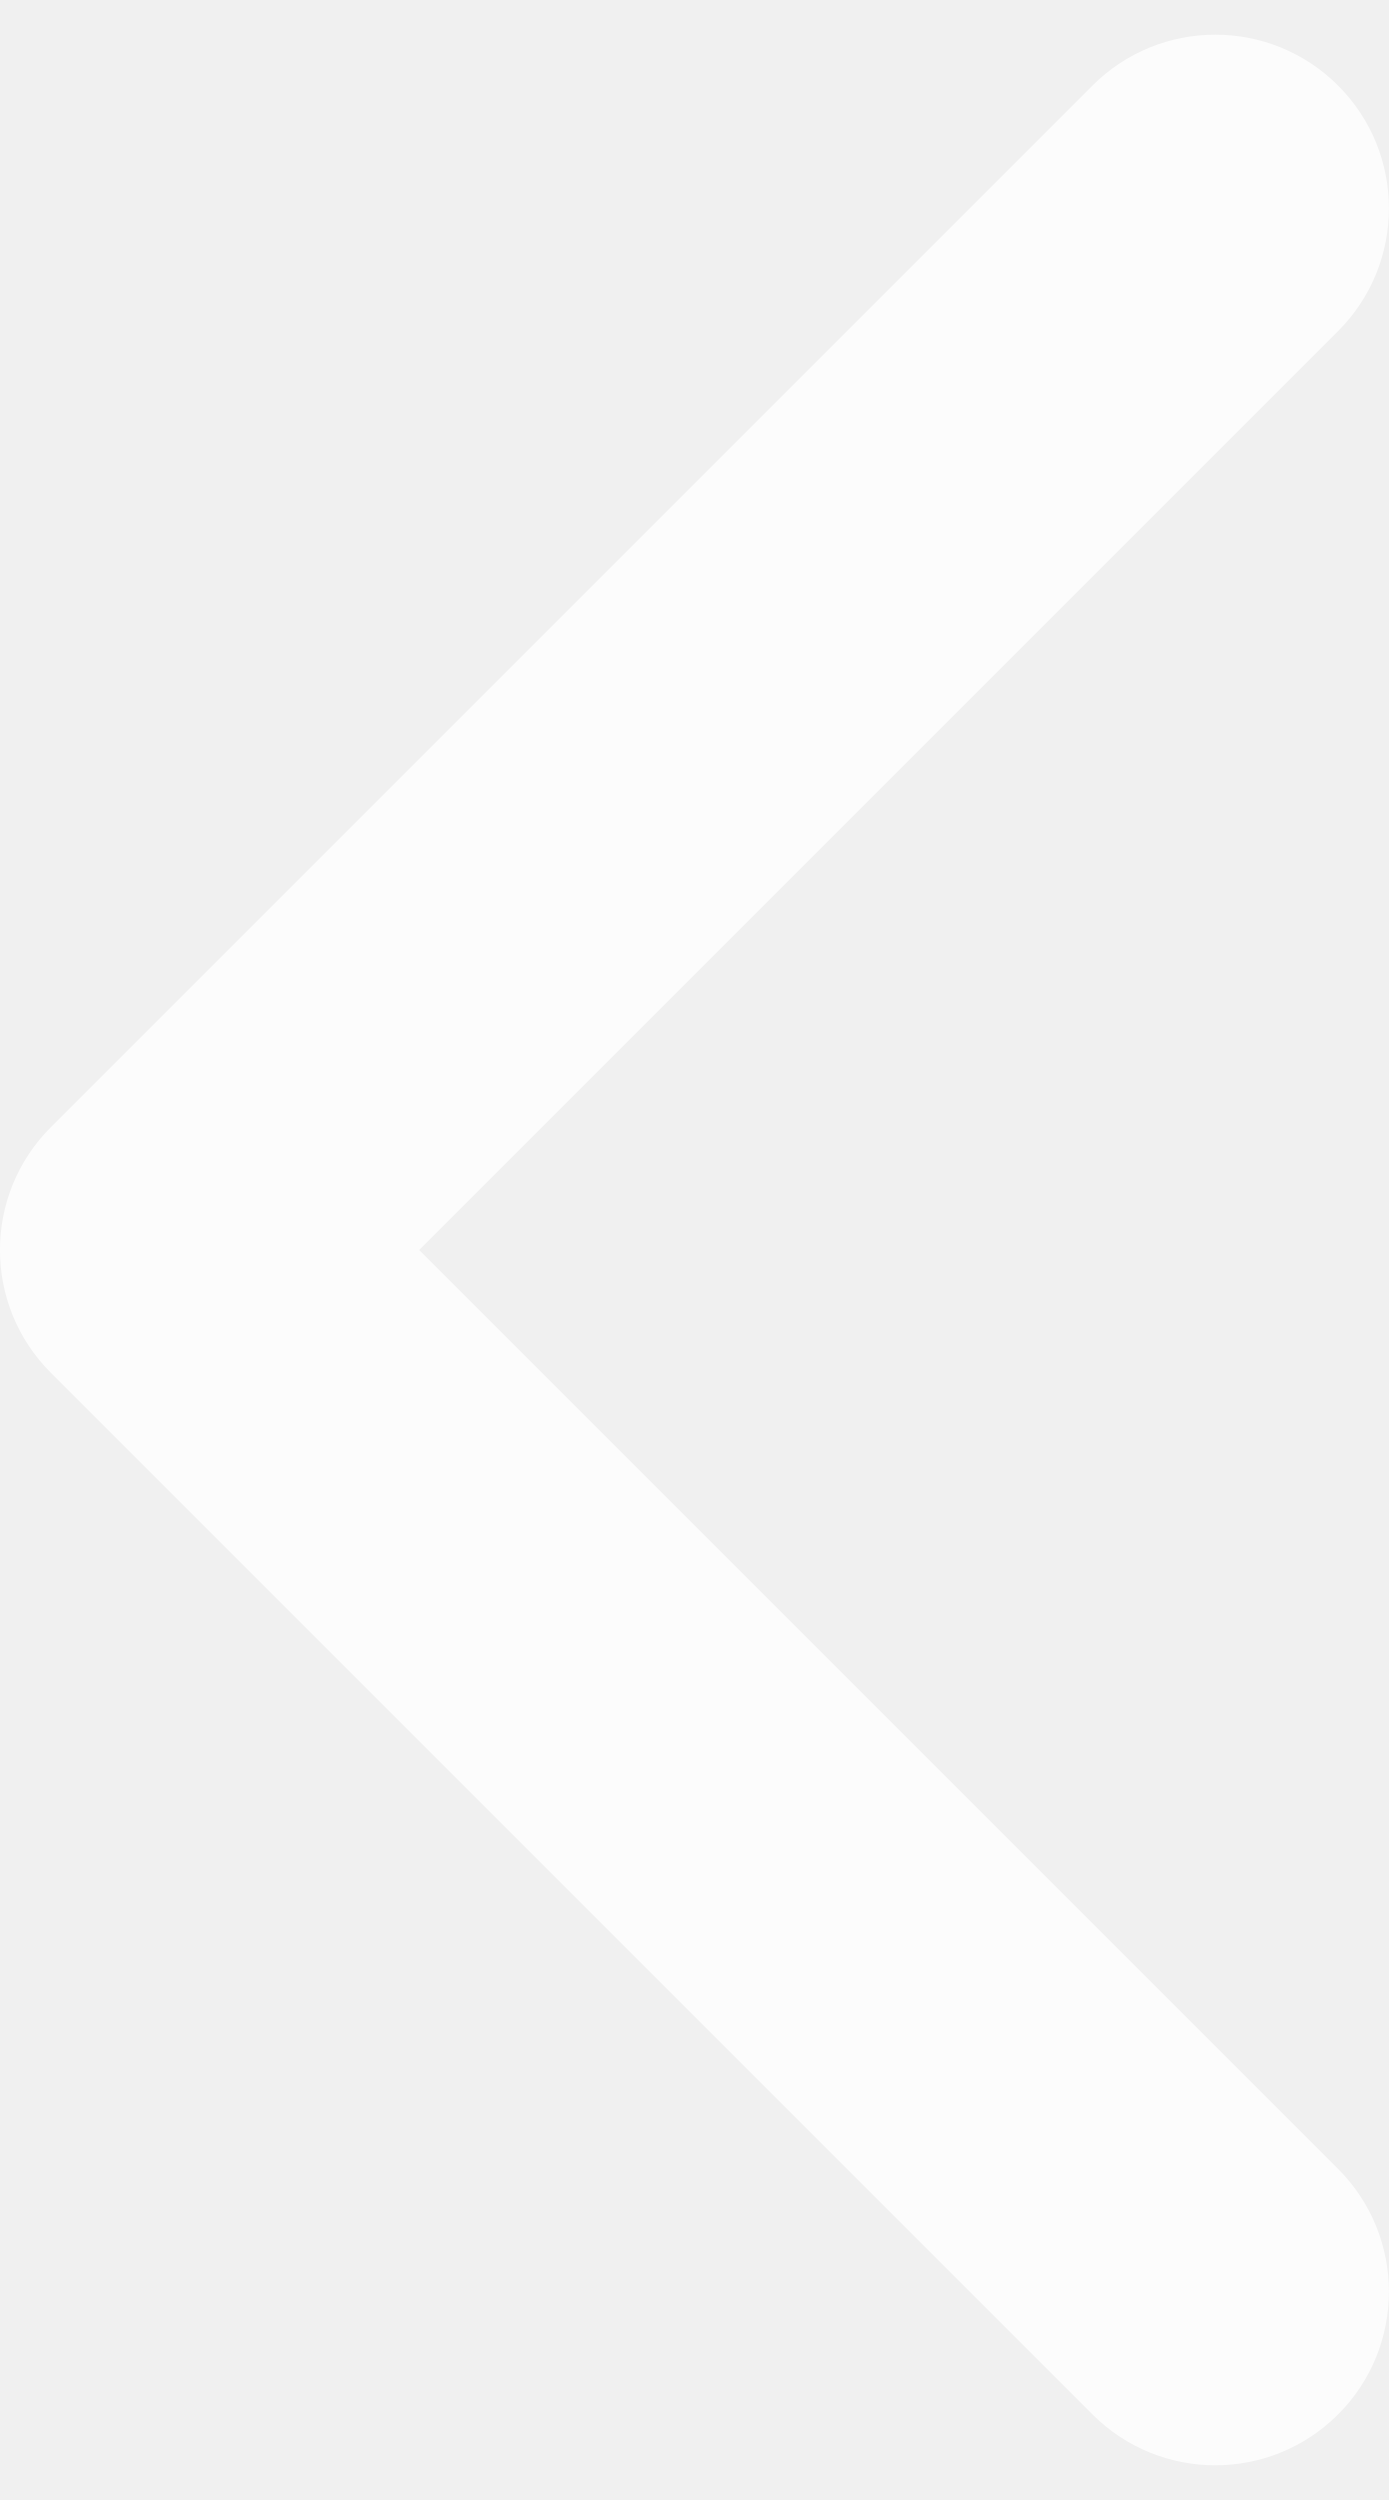
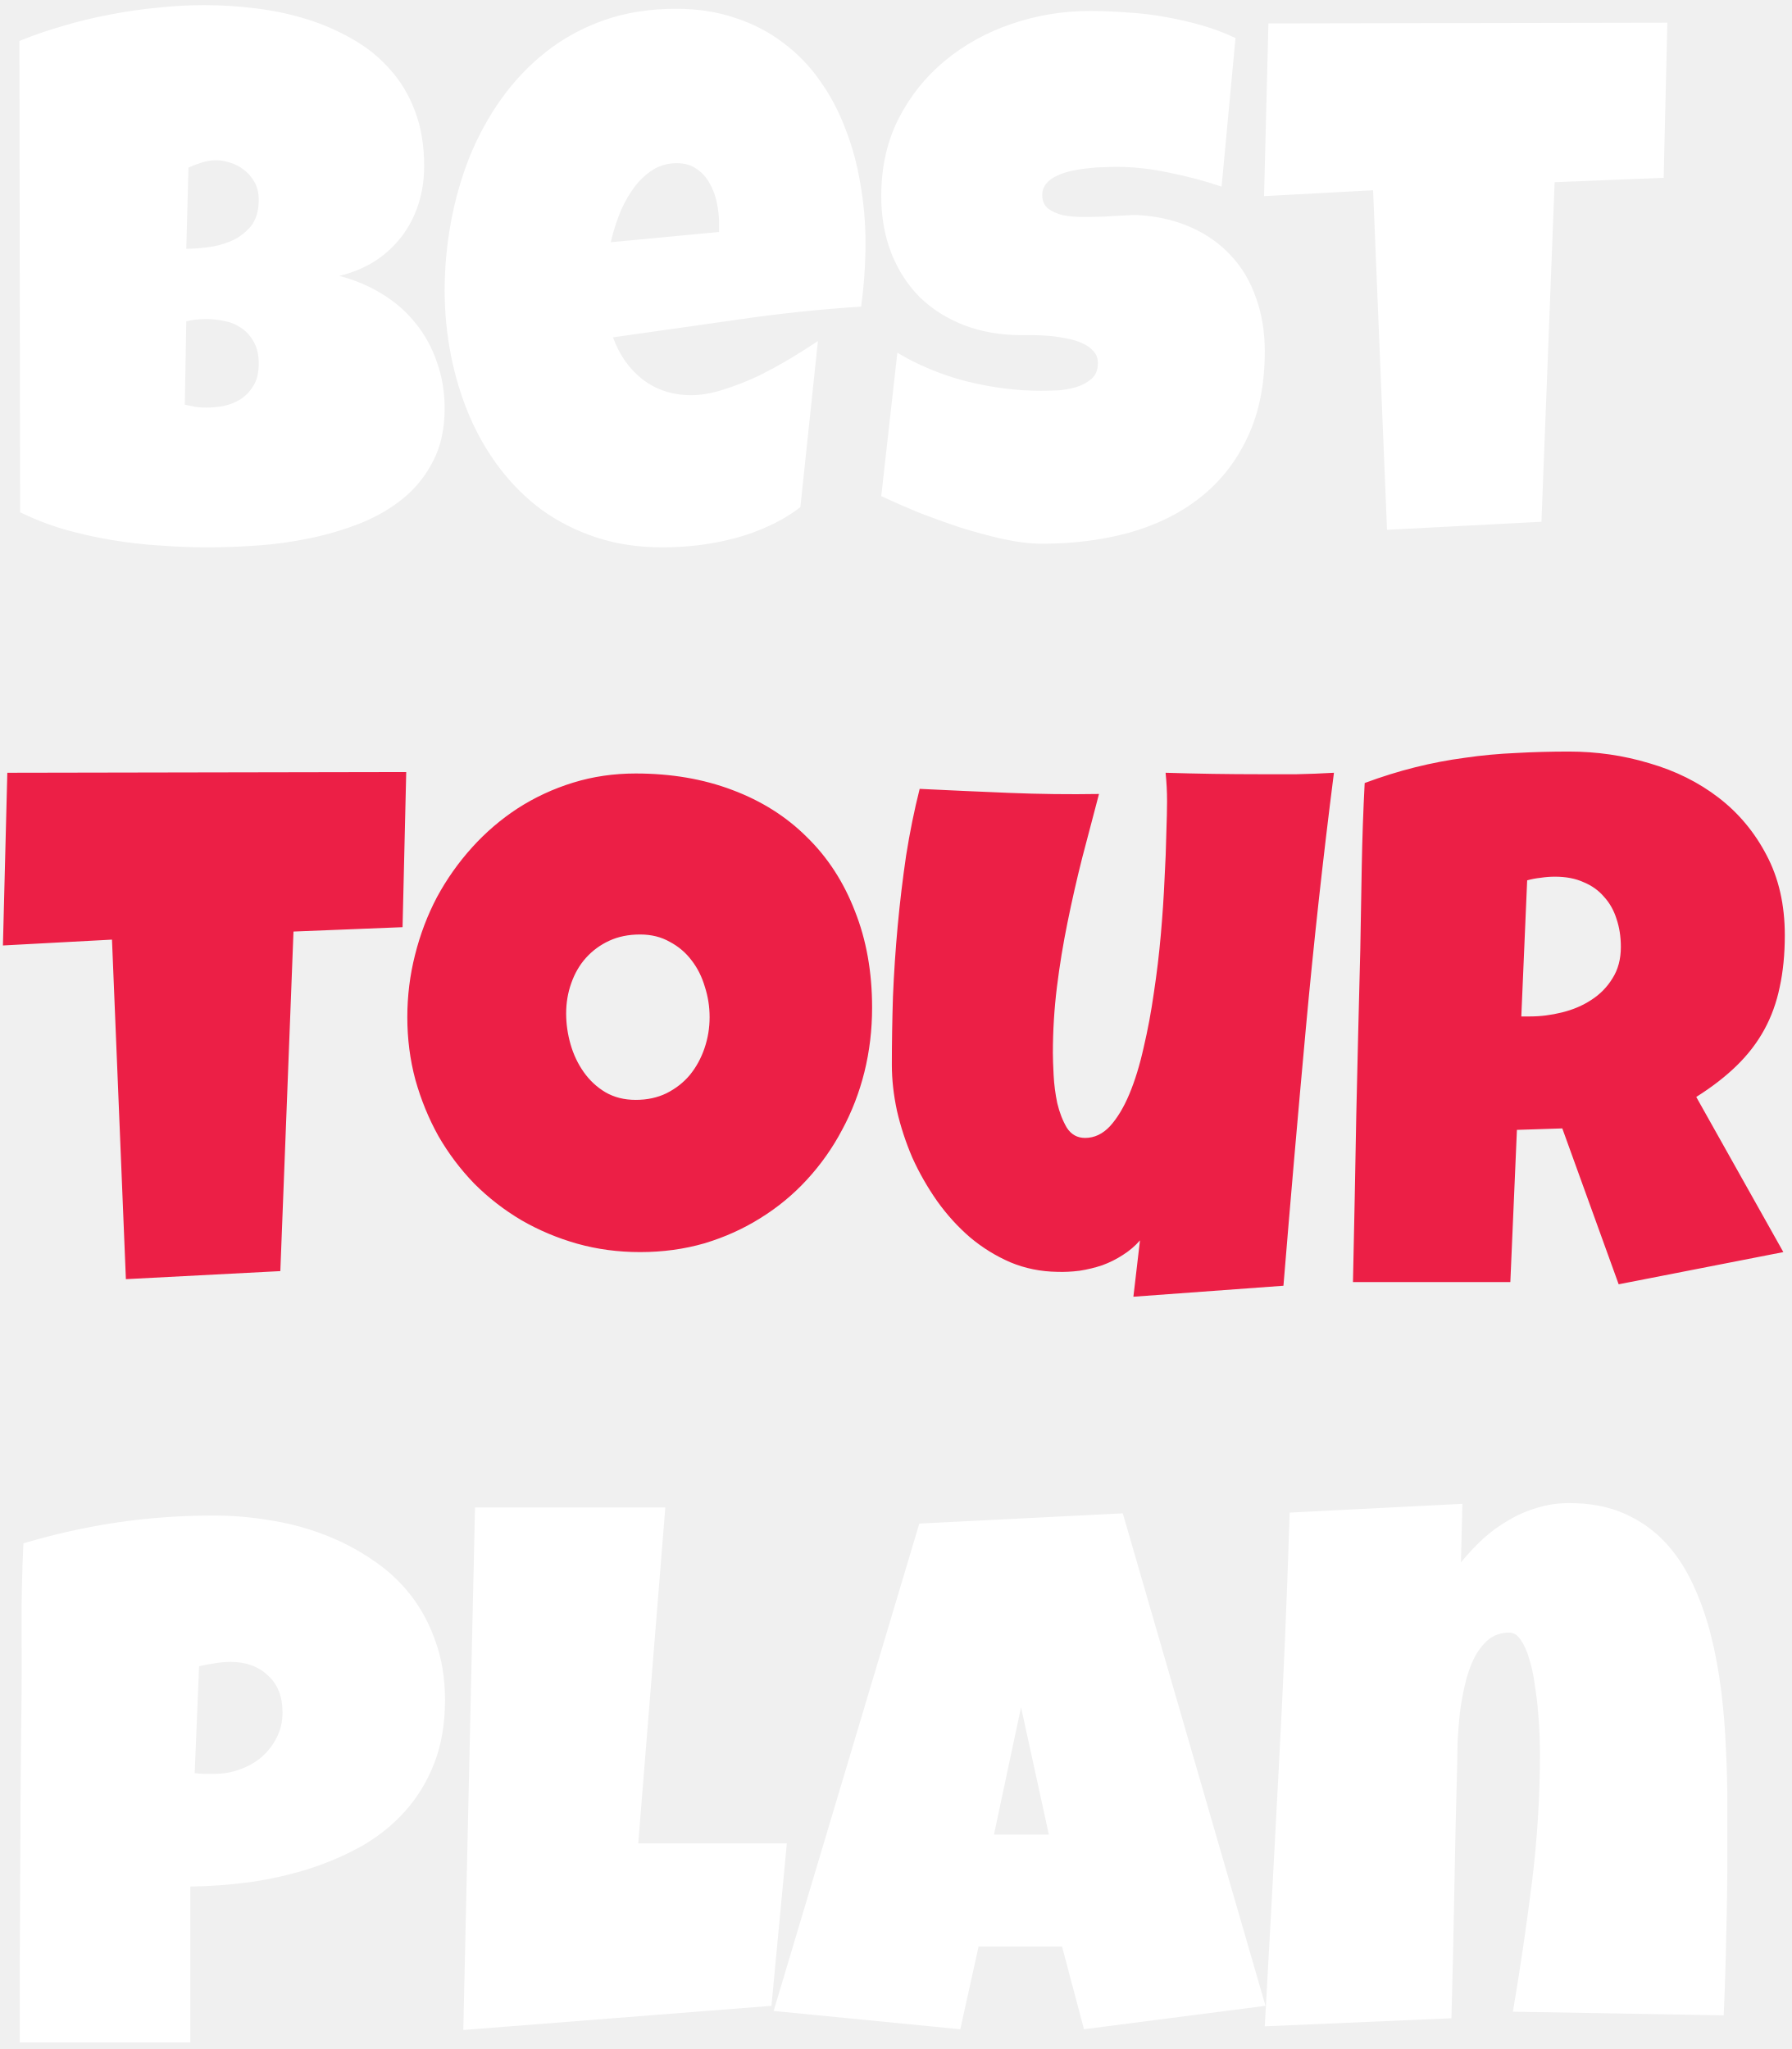
- <svg xmlns="http://www.w3.org/2000/svg" width="10" height="18" fill="none">
-   <path fill-rule="evenodd" clip-rule="evenodd" d="M9.634.616a1.25 1.25 0 010 1.768L3.018 9l6.616 6.616a1.25 1.25 0 01-1.768 1.768l-7.5-7.5a1.25 1.25 0 010-1.768l7.5-7.5a1.25 1.25 0 011.768 0z" fill="#fff" fill-opacity=".8" />
+ <svg xmlns="http://www.w3.org/2000/svg" width="153" height="175" viewBox="0 0 153 175" fill="none">
+   <path d="M37.969 34.875C37.969 36.604 37.646 38.094 37 39.344C36.375 40.594 35.531 41.656 34.469 42.531C33.406 43.406 32.177 44.125 30.781 44.688C29.406 45.229 27.969 45.656 26.469 45.969C24.969 46.281 23.458 46.49 21.938 46.594C20.438 46.698 19.031 46.75 17.719 46.75C16.427 46.75 15.083 46.698 13.688 46.594C12.312 46.51 10.938 46.354 9.562 46.125C8.188 45.896 6.833 45.594 5.5 45.219C4.167 44.823 2.906 44.333 1.719 43.75L1.656 3.5C2.823 3.021 4.062 2.594 5.375 2.219C6.688 1.823 8.021 1.5 9.375 1.25C10.75 0.979 12.115 0.781 13.469 0.656C14.823 0.51 16.135 0.438 17.406 0.438C18.885 0.438 20.375 0.531 21.875 0.719C23.396 0.906 24.854 1.219 26.25 1.656C27.646 2.094 28.948 2.667 30.156 3.375C31.365 4.062 32.417 4.917 33.312 5.938C34.229 6.958 34.938 8.146 35.438 9.5C35.958 10.854 36.219 12.417 36.219 14.188C36.219 15.354 36.052 16.448 35.719 17.469C35.385 18.49 34.906 19.406 34.281 20.219C33.656 21.031 32.896 21.729 32 22.312C31.104 22.875 30.094 23.292 28.969 23.562C30.323 23.917 31.552 24.438 32.656 25.125C33.781 25.812 34.729 26.646 35.5 27.625C36.292 28.604 36.896 29.708 37.312 30.938C37.75 32.167 37.969 33.479 37.969 34.875ZM22.094 17.062C22.094 16.458 21.969 15.948 21.719 15.531C21.469 15.094 21.156 14.74 20.781 14.469C20.427 14.198 20.031 14 19.594 13.875C19.177 13.75 18.802 13.688 18.469 13.688C18.052 13.688 17.646 13.75 17.25 13.875C16.854 14 16.469 14.146 16.094 14.312L15.906 21.25C16.385 21.25 16.979 21.208 17.688 21.125C18.396 21.042 19.073 20.865 19.719 20.594C20.385 20.302 20.948 19.885 21.406 19.344C21.865 18.781 22.094 18.021 22.094 17.062ZM17.656 27.25C17.052 27.25 16.469 27.312 15.906 27.438L15.781 34.562C16.094 34.625 16.396 34.688 16.688 34.75C17 34.792 17.302 34.812 17.594 34.812C18.031 34.812 18.51 34.771 19.031 34.688C19.552 34.583 20.042 34.396 20.5 34.125C20.958 33.833 21.333 33.448 21.625 32.969C21.938 32.49 22.094 31.854 22.094 31.062C22.094 30.271 21.938 29.625 21.625 29.125C21.333 28.625 20.969 28.24 20.531 27.969C20.094 27.677 19.615 27.49 19.094 27.406C18.573 27.302 18.094 27.25 17.656 27.25ZM73.906 20.75C73.906 22.562 73.781 24.375 73.531 26.188C69.969 26.417 66.427 26.792 62.906 27.312C59.385 27.812 55.865 28.312 52.344 28.812C52.885 30.312 53.729 31.51 54.875 32.406C56.042 33.302 57.427 33.75 59.031 33.75C59.865 33.75 60.771 33.594 61.75 33.281C62.75 32.969 63.74 32.583 64.719 32.125C65.698 31.646 66.635 31.135 67.531 30.594C68.427 30.052 69.198 29.562 69.844 29.125L68.344 43.312C67.531 43.938 66.646 44.469 65.688 44.906C64.75 45.344 63.771 45.698 62.75 45.969C61.729 46.24 60.698 46.438 59.656 46.562C58.615 46.688 57.594 46.75 56.594 46.75C54.531 46.75 52.646 46.469 50.938 45.906C49.229 45.344 47.677 44.562 46.281 43.562C44.906 42.542 43.698 41.344 42.656 39.969C41.615 38.594 40.75 37.094 40.062 35.469C39.375 33.844 38.854 32.125 38.5 30.312C38.146 28.5 37.969 26.667 37.969 24.812C37.969 22.875 38.146 20.938 38.5 19C38.854 17.062 39.385 15.198 40.094 13.406C40.823 11.615 41.729 9.958 42.812 8.438C43.917 6.896 45.198 5.552 46.656 4.406C48.115 3.26 49.76 2.365 51.594 1.719C53.448 1.073 55.49 0.75 57.719 0.75C59.573 0.75 61.26 1.01 62.781 1.531C64.323 2.031 65.688 2.74 66.875 3.656C68.083 4.552 69.125 5.625 70 6.875C70.896 8.125 71.625 9.5 72.188 11C72.771 12.479 73.198 14.052 73.469 15.719C73.76 17.365 73.906 19.042 73.906 20.75ZM61.406 19.125C61.406 18.542 61.344 17.948 61.219 17.344C61.094 16.719 60.885 16.156 60.594 15.656C60.323 15.156 59.958 14.75 59.5 14.438C59.042 14.104 58.469 13.938 57.781 13.938C56.948 13.938 56.208 14.167 55.562 14.625C54.938 15.062 54.396 15.625 53.938 16.312C53.479 16.979 53.104 17.708 52.812 18.5C52.521 19.292 52.302 20.021 52.156 20.688L61.406 19.812V19.125ZM108 30C108 32.854 107.5 35.323 106.5 37.406C105.521 39.469 104.167 41.177 102.438 42.531C100.729 43.865 98.719 44.854 96.406 45.5C94.115 46.125 91.646 46.438 89 46.438C87.979 46.438 86.854 46.302 85.625 46.031C84.417 45.76 83.188 45.427 81.938 45.031C80.688 44.615 79.479 44.177 78.312 43.719C77.167 43.24 76.146 42.792 75.25 42.375L76.625 30.125C78.396 31.188 80.354 32 82.5 32.562C84.667 33.104 86.792 33.375 88.875 33.375C89.271 33.375 89.75 33.365 90.312 33.344C90.875 33.302 91.406 33.208 91.906 33.062C92.427 32.896 92.865 32.656 93.219 32.344C93.573 32.031 93.75 31.583 93.75 31C93.75 30.604 93.625 30.271 93.375 30C93.125 29.708 92.802 29.479 92.406 29.312C92.01 29.125 91.562 28.99 91.062 28.906C90.562 28.802 90.073 28.729 89.594 28.688C89.115 28.646 88.667 28.625 88.25 28.625C87.833 28.625 87.5 28.625 87.25 28.625C85.458 28.625 83.823 28.344 82.344 27.781C80.885 27.219 79.625 26.427 78.562 25.406C77.521 24.365 76.708 23.115 76.125 21.656C75.542 20.177 75.25 18.542 75.25 16.75C75.25 14.292 75.74 12.094 76.719 10.156C77.719 8.198 79.042 6.542 80.688 5.188C82.354 3.812 84.26 2.76 86.406 2.031C88.552 1.302 90.771 0.938 93.062 0.938C94.083 0.938 95.135 0.979 96.219 1.062C97.302 1.125 98.375 1.25 99.438 1.438C100.521 1.625 101.573 1.865 102.594 2.156C103.615 2.448 104.583 2.812 105.5 3.25L104.312 15.938C102.896 15.458 101.406 15.062 99.844 14.75C98.302 14.417 96.792 14.25 95.312 14.25C95.042 14.25 94.688 14.26 94.25 14.281C93.833 14.281 93.385 14.312 92.906 14.375C92.448 14.417 91.979 14.49 91.5 14.594C91.021 14.698 90.594 14.844 90.219 15.031C89.844 15.198 89.542 15.427 89.312 15.719C89.083 16.01 88.979 16.354 89 16.75C89.021 17.208 89.188 17.562 89.5 17.812C89.833 18.062 90.25 18.25 90.75 18.375C91.271 18.479 91.833 18.531 92.438 18.531C93.062 18.531 93.677 18.521 94.281 18.5C94.885 18.458 95.448 18.427 95.969 18.406C96.49 18.365 96.917 18.354 97.25 18.375C98.917 18.479 100.417 18.833 101.75 19.438C103.083 20.042 104.208 20.844 105.125 21.844C106.062 22.844 106.771 24.042 107.25 25.438C107.75 26.812 108 28.333 108 30ZM142.375 1.938L142.062 15.188L132.75 15.562L131.625 44.562L118.438 45.25L117.25 16.25L107.938 16.75L108.312 2L142.375 1.938ZM38 145.188C38 147.208 37.698 149 37.094 150.562C36.49 152.125 35.656 153.5 34.594 154.688C33.552 155.854 32.323 156.844 30.906 157.656C29.49 158.448 27.969 159.104 26.344 159.625C24.74 160.125 23.073 160.5 21.344 160.75C19.615 160.979 17.917 161.104 16.25 161.125V174.438H1.688C1.688 172.062 1.688 169.75 1.688 167.5C1.708 165.25 1.719 163.021 1.719 160.812C1.74 158.583 1.75 156.344 1.75 154.094C1.771 151.844 1.792 149.521 1.812 147.125C1.854 144.583 1.865 142.042 1.844 139.5C1.823 136.958 1.875 134.396 2 131.812C4.667 131.021 7.333 130.427 10 130.031C12.667 129.635 15.417 129.438 18.25 129.438C19.854 129.438 21.458 129.573 23.062 129.844C24.667 130.094 26.198 130.5 27.656 131.062C29.135 131.625 30.5 132.333 31.75 133.188C33.021 134.021 34.115 135.021 35.031 136.188C35.948 137.354 36.667 138.688 37.188 140.188C37.729 141.688 38 143.354 38 145.188ZM24.125 146.25C24.125 144.896 23.708 143.844 22.875 143.094C22.062 142.323 21 141.938 19.688 141.938C19.25 141.938 18.792 141.979 18.312 142.062C17.854 142.125 17.417 142.208 17 142.312L16.625 151.438C16.917 151.479 17.198 151.5 17.469 151.5C17.74 151.5 18.021 151.5 18.312 151.5C19.062 151.5 19.781 151.375 20.469 151.125C21.177 150.875 21.802 150.521 22.344 150.062C22.885 149.583 23.312 149.031 23.625 148.406C23.958 147.76 24.125 147.042 24.125 146.25ZM67.188 157.438L65.875 171.312L39.562 173.375L40.562 128.75H56.812L54.5 157.438H67.188ZM108.062 171.312L92.562 173.312L90.688 166.25H83.562L82 173.312L66.062 171.75L78.5 130.125L95.875 129.25L108.062 171.312ZM89.562 156.688L87.188 145.812L84.875 156.688H89.562ZM147.5 158.188C147.5 160.542 147.469 162.875 147.406 165.188C147.365 167.479 147.292 169.792 147.188 172.125L129.188 171.812C129.812 168.125 130.354 164.448 130.812 160.781C131.271 157.094 131.5 153.375 131.5 149.625C131.5 149.354 131.49 148.917 131.469 148.312C131.448 147.708 131.406 147.031 131.344 146.281C131.281 145.51 131.188 144.729 131.062 143.938C130.958 143.125 130.802 142.385 130.594 141.719C130.406 141.052 130.167 140.51 129.875 140.094C129.604 139.656 129.271 139.438 128.875 139.438C128.167 139.438 127.562 139.646 127.062 140.062C126.583 140.479 126.177 141.021 125.844 141.688C125.531 142.333 125.281 143.062 125.094 143.875C124.906 144.688 124.76 145.5 124.656 146.312C124.573 147.125 124.51 147.896 124.469 148.625C124.448 149.333 124.438 149.917 124.438 150.375C124.333 154.062 124.25 157.729 124.188 161.375C124.125 165 124.042 168.667 123.938 172.375L108 173.062C108.417 165.708 108.812 158.396 109.188 151.125C109.583 143.854 109.896 136.542 110.125 129.188L124.875 128.438L124.75 133.438C125.333 132.729 125.958 132.062 126.625 131.438C127.312 130.812 128.042 130.281 128.812 129.844C129.583 129.385 130.396 129.031 131.25 128.781C132.125 128.51 133.042 128.375 134 128.375C135.771 128.375 137.323 128.667 138.656 129.25C139.99 129.833 141.135 130.625 142.094 131.625C143.052 132.625 143.854 133.812 144.5 135.188C145.146 136.542 145.667 137.99 146.062 139.531C146.458 141.073 146.76 142.688 146.969 144.375C147.177 146.042 147.312 147.688 147.375 149.312C147.458 150.938 147.5 152.51 147.5 154.031C147.5 155.552 147.5 156.938 147.5 158.188Z" fill="white" />
+   <path d="M34.688 65.938L34.375 79.188L25.062 79.562L23.938 108.562L10.75 109.25L9.562 80.25L0.25 80.75L0.625 66L34.688 65.938ZM74.469 86.062C74.469 87.958 74.25 89.792 73.812 91.562C73.375 93.312 72.74 94.958 71.906 96.5C71.094 98.042 70.094 99.458 68.906 100.75C67.74 102.021 66.417 103.115 64.938 104.031C63.479 104.948 61.885 105.667 60.156 106.188C58.427 106.688 56.594 106.938 54.656 106.938C52.781 106.938 50.99 106.698 49.281 106.219C47.594 105.74 46.01 105.073 44.531 104.219C43.052 103.344 41.708 102.302 40.5 101.094C39.312 99.865 38.292 98.51 37.438 97.031C36.604 95.531 35.948 93.927 35.469 92.219C35.01 90.51 34.781 88.729 34.781 86.875C34.781 85.062 35 83.292 35.438 81.562C35.875 79.812 36.5 78.167 37.312 76.625C38.146 75.083 39.146 73.667 40.312 72.375C41.479 71.083 42.781 69.969 44.219 69.031C45.677 68.094 47.25 67.365 48.938 66.844C50.625 66.323 52.406 66.062 54.281 66.062C57.302 66.062 60.052 66.531 62.531 67.469C65.031 68.406 67.156 69.75 68.906 71.5C70.677 73.229 72.042 75.333 73 77.812C73.979 80.271 74.469 83.021 74.469 86.062ZM60.594 86.875C60.594 85.979 60.458 85.115 60.188 84.281C59.938 83.427 59.562 82.677 59.062 82.031C58.562 81.365 57.938 80.833 57.188 80.438C56.458 80.021 55.615 79.812 54.656 79.812C53.677 79.812 52.802 79.99 52.031 80.344C51.26 80.698 50.594 81.188 50.031 81.812C49.49 82.417 49.073 83.135 48.781 83.969C48.49 84.781 48.344 85.646 48.344 86.562C48.344 87.438 48.469 88.312 48.719 89.188C48.969 90.062 49.344 90.854 49.844 91.562C50.344 92.271 50.958 92.844 51.688 93.281C52.438 93.719 53.302 93.938 54.281 93.938C55.26 93.938 56.135 93.75 56.906 93.375C57.698 92.979 58.365 92.458 58.906 91.812C59.448 91.146 59.865 90.385 60.156 89.531C60.448 88.677 60.594 87.792 60.594 86.875ZM113.906 66C112.969 73.333 112.167 80.635 111.5 87.906C110.833 95.156 110.198 102.458 109.594 109.812L96.781 110.75L97.344 105.938C96.927 106.417 96.438 106.833 95.875 107.188C95.333 107.542 94.75 107.833 94.125 108.062C93.5 108.271 92.854 108.427 92.188 108.531C91.521 108.615 90.885 108.646 90.281 108.625C88.865 108.604 87.531 108.333 86.281 107.812C85.031 107.271 83.885 106.562 82.844 105.688C81.802 104.792 80.865 103.76 80.031 102.594C79.198 101.406 78.49 100.167 77.906 98.875C77.344 97.562 76.906 96.229 76.594 94.875C76.302 93.521 76.156 92.208 76.156 90.938C76.156 89.062 76.188 87.125 76.25 85.125C76.333 83.104 76.469 81.083 76.656 79.062C76.844 77.042 77.083 75.042 77.375 73.062C77.688 71.083 78.073 69.188 78.531 67.375C81.073 67.5 83.625 67.615 86.188 67.719C88.75 67.823 91.302 67.854 93.844 67.812C93.365 69.625 92.885 71.448 92.406 73.281C91.948 75.094 91.531 76.927 91.156 78.781C90.781 80.615 90.479 82.458 90.25 84.312C90.021 86.167 89.906 88.042 89.906 89.938C89.906 90.375 89.927 91 89.969 91.812C90.01 92.625 90.115 93.427 90.281 94.219C90.469 95.01 90.74 95.708 91.094 96.312C91.469 96.896 91.99 97.188 92.656 97.188C93.448 97.188 94.156 96.854 94.781 96.188C95.406 95.5 95.958 94.583 96.438 93.438C96.917 92.292 97.323 90.969 97.656 89.469C98.01 87.969 98.302 86.406 98.531 84.781C98.781 83.135 98.979 81.479 99.125 79.812C99.271 78.146 99.375 76.583 99.438 75.125C99.521 73.646 99.573 72.323 99.594 71.156C99.635 69.99 99.656 69.083 99.656 68.438C99.656 68.021 99.646 67.615 99.625 67.219C99.604 66.823 99.573 66.417 99.531 66C100.885 66.042 102.229 66.073 103.562 66.094C104.896 66.115 106.24 66.125 107.594 66.125C108.635 66.125 109.677 66.125 110.719 66.125C111.781 66.104 112.844 66.062 113.906 66ZM152.406 79.875C152.406 81.5 152.26 82.979 151.969 84.312C151.698 85.625 151.26 86.833 150.656 87.938C150.052 89.042 149.271 90.062 148.312 91C147.354 91.938 146.198 92.833 144.844 93.688L152.281 106.938L138.219 109.688L133.406 96.375L129.531 96.5L128.969 109.5H115.531C115.635 104.75 115.729 100.021 115.812 95.312C115.917 90.604 116.031 85.875 116.156 81.125C116.198 78.729 116.24 76.354 116.281 74C116.323 71.646 116.406 69.271 116.531 66.875C117.99 66.333 119.427 65.885 120.844 65.531C122.26 65.177 123.677 64.906 125.094 64.719C126.531 64.51 127.979 64.375 129.438 64.312C130.917 64.229 132.427 64.188 133.969 64.188C136.344 64.188 138.635 64.521 140.844 65.188C143.073 65.833 145.042 66.812 146.75 68.125C148.458 69.438 149.823 71.073 150.844 73.031C151.885 74.99 152.406 77.271 152.406 79.875ZM138.406 80.875C138.406 80 138.281 79.198 138.031 78.469C137.802 77.74 137.448 77.115 136.969 76.594C136.51 76.052 135.927 75.635 135.219 75.344C134.531 75.031 133.719 74.875 132.781 74.875C132.365 74.875 131.958 74.906 131.562 74.969C131.167 75.01 130.781 75.083 130.406 75.188L129.906 86.812H130.656C131.552 86.812 132.458 86.698 133.375 86.469C134.312 86.24 135.146 85.885 135.875 85.406C136.625 84.927 137.229 84.312 137.688 83.562C138.167 82.812 138.406 81.917 138.406 80.875Z" fill="#EC1F46" />
</svg>
